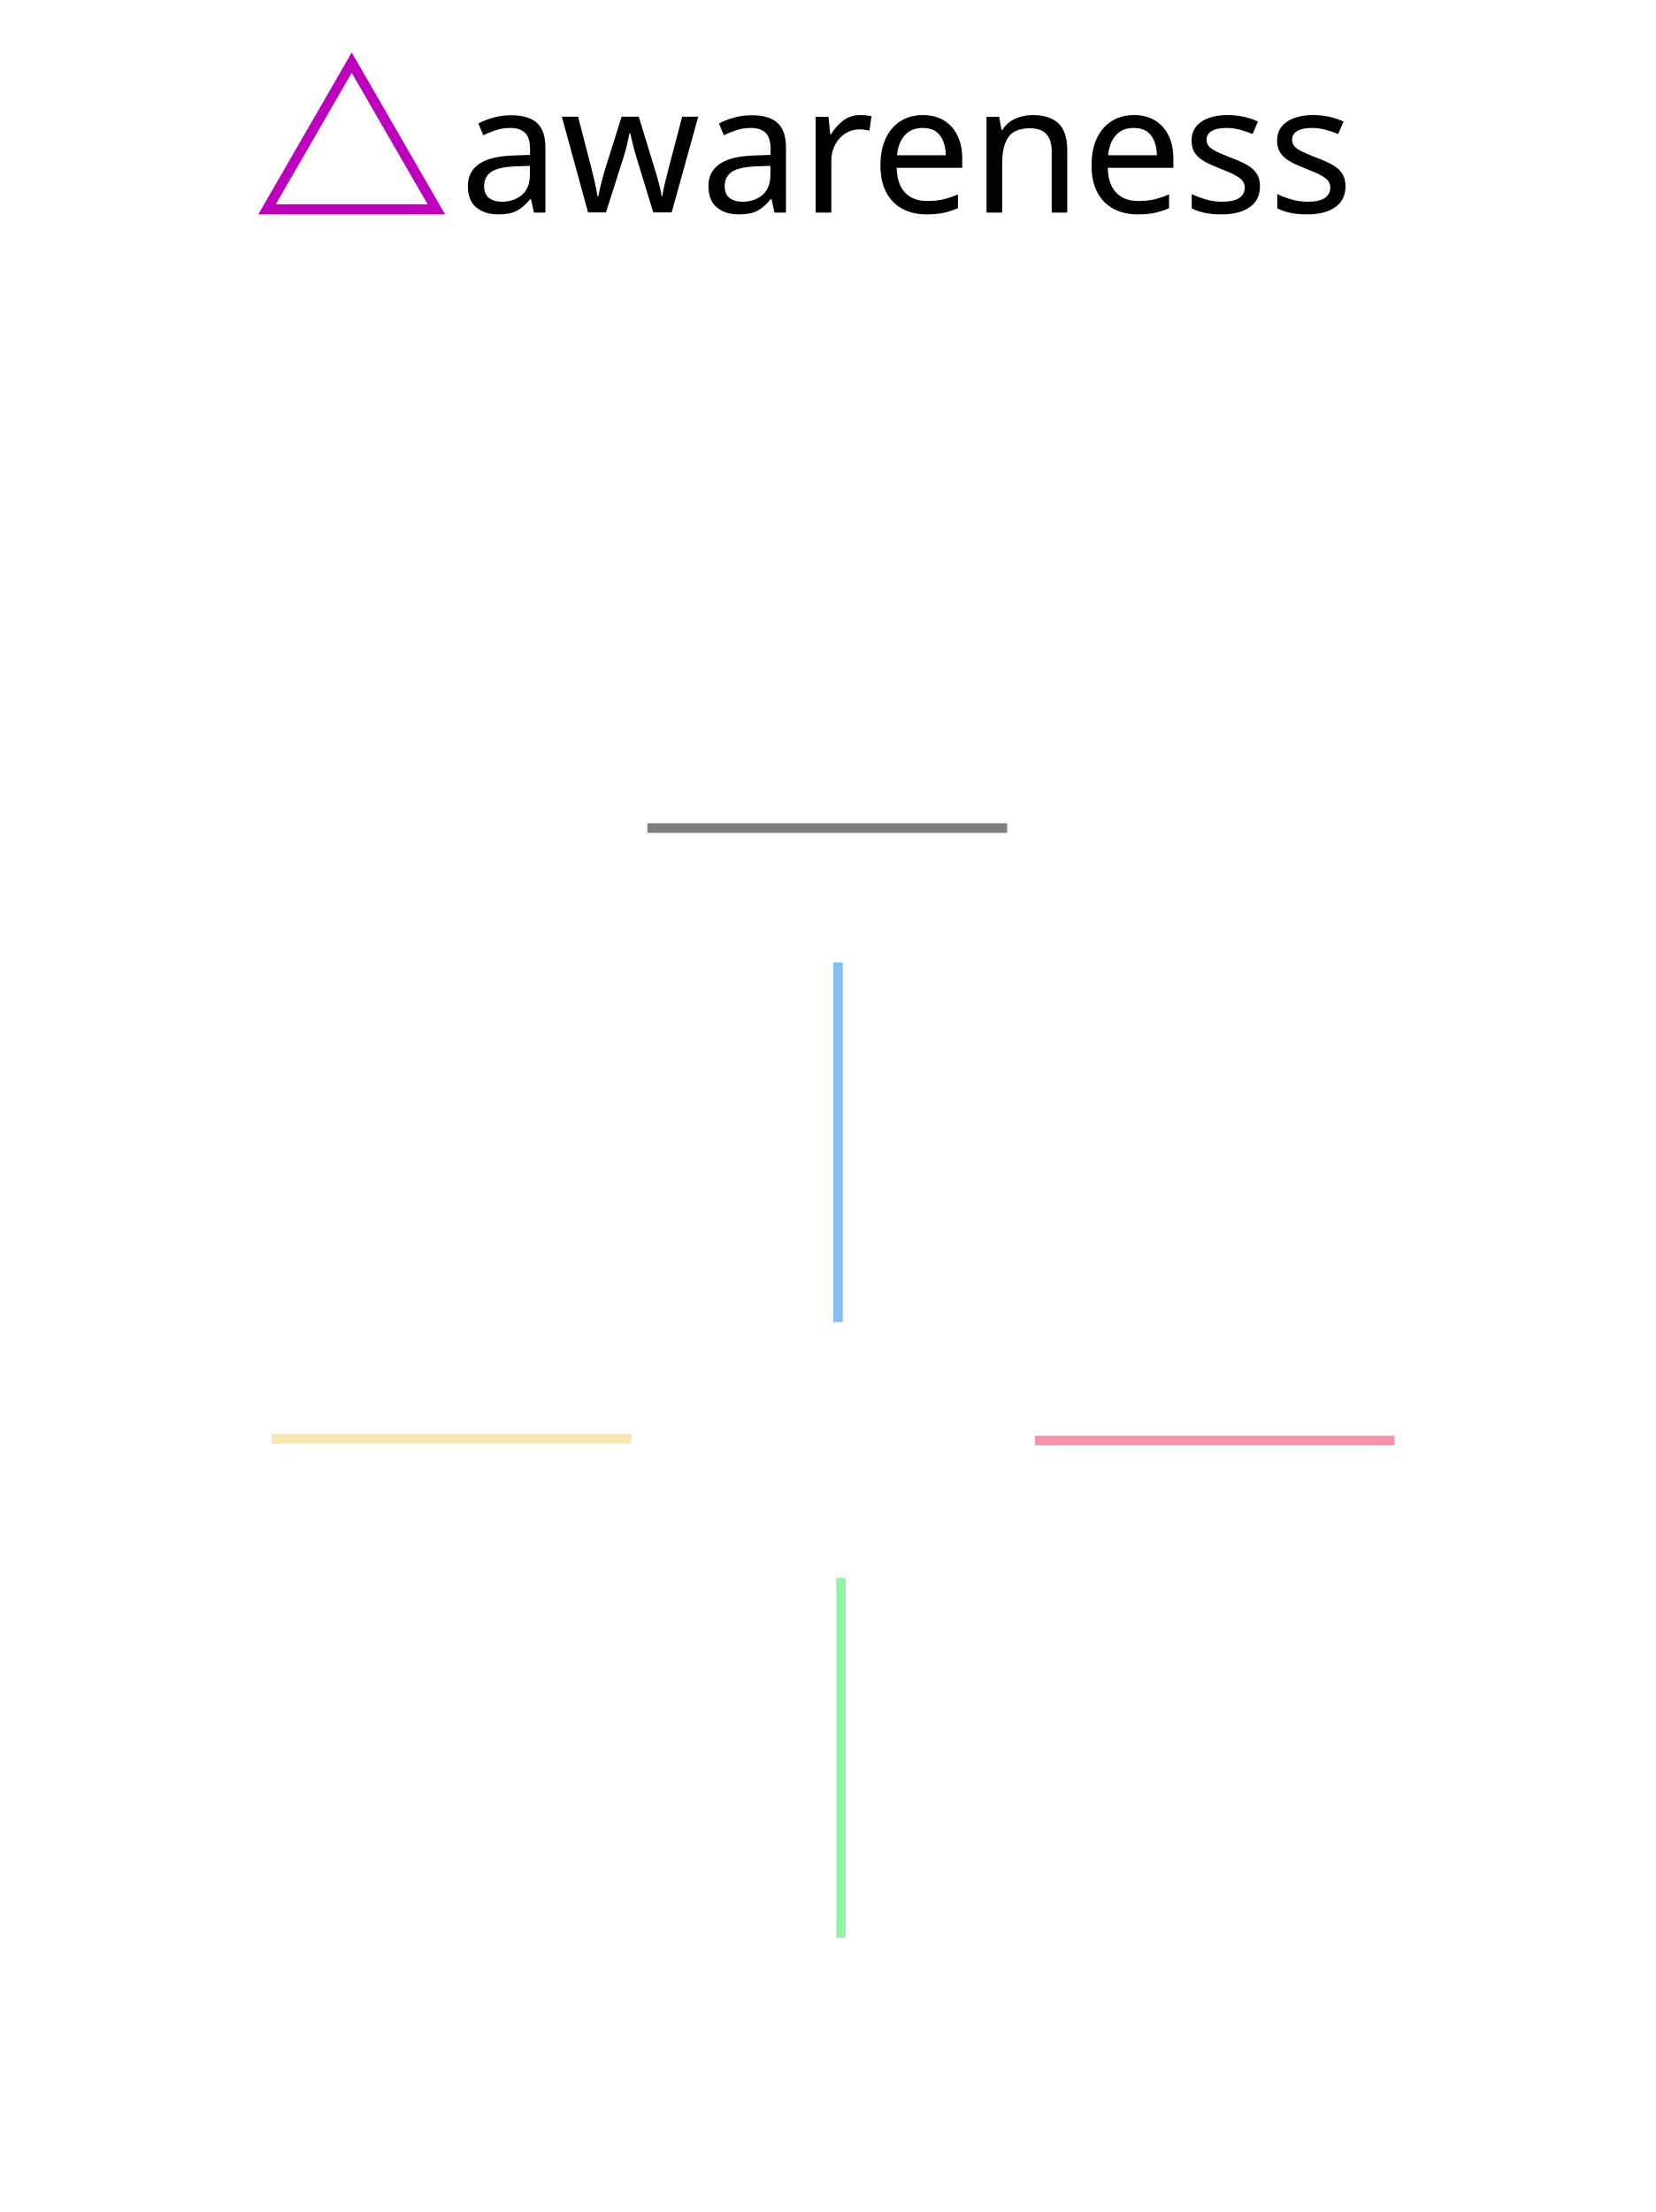
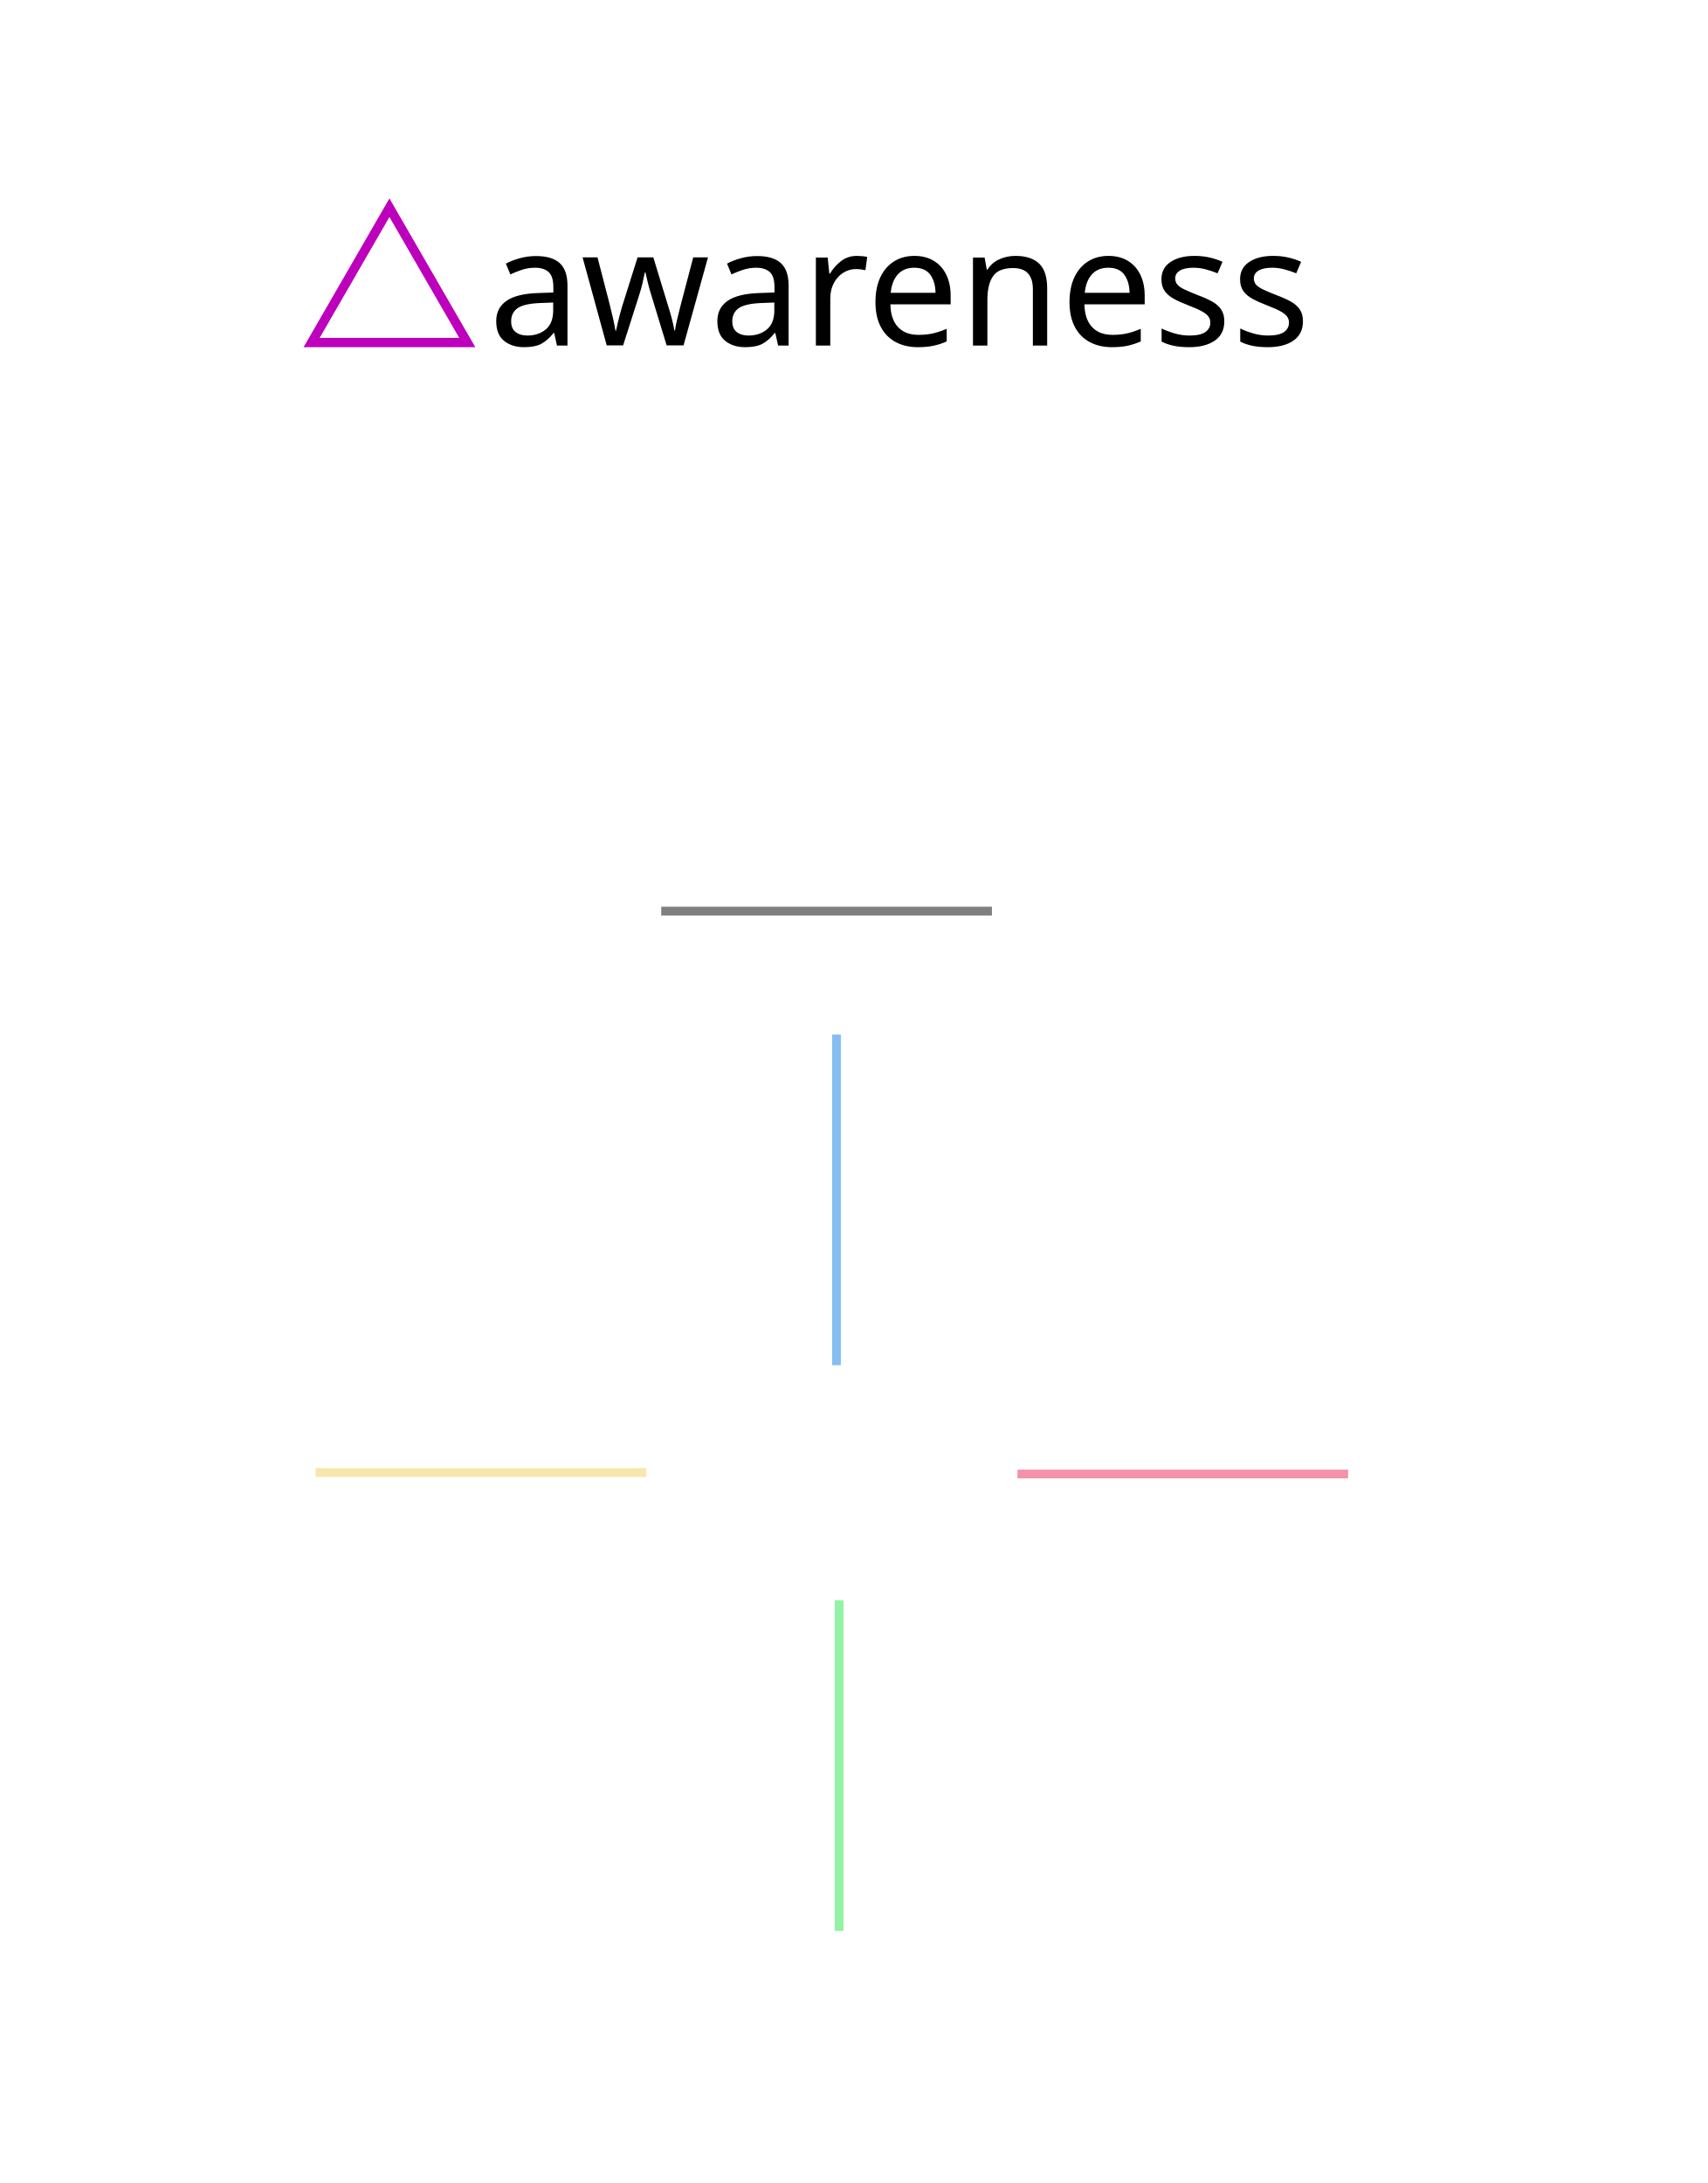
- <svg xmlns="http://www.w3.org/2000/svg" width="230.088mm" height="307.349mm" viewBox="0 0 230.088 307.349" version="1.1" id="svg8">
+ <svg xmlns="http://www.w3.org/2000/svg" width="258.125mm" height="330.049mm" viewBox="0 0 258.125 330.049" version="1.1" id="svg8">
  <defs id="defs2" />
-   <g id="layer1" transform="translate(9.154409,9.046216)">
+   <g id="layer1" transform="translate(19.15441,31.74622)">
    <g id="g88" transform="translate(3.741773,-19.16283)">
      <text id="text3140" y="18.241" x="34.838" style="font-style:normal;font-weight:normal;font-size:3.387px;line-height:0%;font-family:sans-serif;letter-spacing:0px;word-spacing:0px;fill:#000000;fill-opacity:1;stroke:none;stroke-width:0.282px;stroke-linecap:butt;stroke-linejoin:miter;stroke-opacity:1" xml:space="preserve">
        <tspan style="font-size:11.289px;line-height:1.25;stroke-width:0.282px" y="18.241" x="34.838" id="tspan3142"> </tspan>
        <tspan style="font-size:11.289px;line-height:1.25;stroke-width:0.282px" id="tspan3144" y="32.352" x="34.838"> </tspan>
      </text>
      <path transform="matrix(0.07841643,-0.04527374,0.04527374,0.07841643,12.40297,1.841853)" d="M 131.759,552.523 19.213,487.544 -93.333,422.566 19.213,357.587 131.759,292.609 l -2e-5,129.957 z" id="path3146" style="fill:none;fill-opacity:1;stroke:#bc00bc;stroke-width:15.521;stroke-miterlimit:4;stroke-dasharray:none;stroke-opacity:1" />
      <g id="flowRoot3203" style="font-style:normal;font-variant:normal;font-weight:normal;font-stretch:normal;font-size:40px;line-height:125%;font-family:'Josefin Sans';-inkscape-font-specification:'Josefin Sans';letter-spacing:0px;word-spacing:0px;fill:#000000;fill-opacity:1;stroke:none;stroke-width:1px;stroke-linecap:butt;stroke-linejoin:miter;stroke-opacity:1" transform="matrix(0.3884574,0,0,0.3884574,13.25378,9.092765)">
        <text id="text4505" y="78.684" x="97.132" style="font-style:normal;font-weight:normal;font-size:63.894px;line-height:125%;font-family:sans-serif;letter-spacing:0px;word-spacing:0px;fill:#000000;fill-opacity:1;stroke:none;stroke-width:3.932px;stroke-linecap:butt;stroke-linejoin:miter;stroke-opacity:1" xml:space="preserve">
          <tspan style="font-style:normal;font-variant:normal;font-weight:normal;font-stretch:normal;font-family:Quicksand;-inkscape-font-specification:Quicksand;stroke-width:3.932px" y="78.684" x="97.132" id="tspan4503">awareness</tspan>
        </text>
      </g>
    </g>
    <flowRoot xml:space="preserve" id="flowRoot98" style="font-style:normal;font-variant:normal;font-weight:normal;font-stretch:normal;font-size:16.25px;line-height:125%;font-family:'Josefin Sans';-inkscape-font-specification:'Josefin Sans';letter-spacing:0px;word-spacing:0px;fill:#000000;fill-opacity:1;stroke:none;stroke-width:1px;stroke-linecap:butt;stroke-linejoin:miter;stroke-opacity:1" transform="matrix(0.2645833,0,0,0.2645833,6.120337,-2.319468)">
      <flowRegion id="flowRegion100" style="font-style:normal;font-variant:normal;font-weight:normal;font-stretch:normal;line-height:125%;font-family:'Josefin Sans';-inkscape-font-specification:'Josefin Sans'">
        <rect id="rect102" width="568.716" height="97.985" x="94.954" y="155.804" style="font-style:normal;font-variant:normal;font-weight:normal;font-stretch:normal;line-height:125%;font-family:'Josefin Sans';-inkscape-font-specification:'Josefin Sans'" />
      </flowRegion>
      <flowPara id="flowPara104" style="font-size:32px;line-height:125%;text-align:center;text-anchor:middle">A new way to think about data on the Internet, like nothing ever before.</flowPara>
    </flowRoot>
    <rect style="fill:#000000;fill-opacity:0.502;stroke:none;stroke-width:1.446;stroke-linejoin:bevel;stroke-miterlimit:4;stroke-dasharray:none;stroke-opacity:1" id="rect941" width="50" height="1.336" x="80.813" y="105.341" />
    <rect style="fill:#0f7ee5;fill-opacity:0.502;stroke:none;stroke-width:1.439;stroke-linejoin:bevel;stroke-miterlimit:4;stroke-dasharray:none;stroke-opacity:1" id="rect941-3" width="50" height="1.323" x="124.66" y="-107.974" transform="rotate(90)" />
    <rect style="fill:#28e74c;fill-opacity:0.502;stroke:none;stroke-width:1.439;stroke-linejoin:bevel;stroke-miterlimit:4;stroke-dasharray:none;stroke-opacity:1" id="rect941-3-6" width="50" height="1.323" x="210.191" y="-108.376" transform="rotate(90)" />
    <rect style="fill:#e72857;fill-opacity:0.502;stroke:none;stroke-width:1.439;stroke-linejoin:bevel;stroke-miterlimit:4;stroke-dasharray:none;stroke-opacity:1" id="rect941-3-6-7" width="50" height="1.323" x="-184.668" y="-191.769" transform="scale(-1)" />
    <rect style="fill:#f0ce5d;fill-opacity:0.502;stroke:none;stroke-width:1.439;stroke-linejoin:bevel;stroke-miterlimit:4;stroke-dasharray:none;stroke-opacity:1" id="rect941-3-6-7-5" width="50" height="1.323" x="-78.562" y="-191.545" transform="scale(-1)" />
    <flowRoot xml:space="preserve" id="flowRoot1546" style="font-style:normal;font-variant:normal;font-weight:normal;font-stretch:normal;font-size:16px;line-height:125%;font-family:Quicksand;-inkscape-font-specification:Quicksand;text-align:center;letter-spacing:0px;word-spacing:0px;text-anchor:middle;fill:#000000;fill-opacity:1;stroke:none;stroke-width:1px;stroke-linecap:butt;stroke-linejoin:miter;stroke-opacity:1" transform="matrix(0.2645833,0,0,0.2645833,1.5875,-7.9375)">
      <flowRegion id="flowRegion1548" style="font-size:16px;text-align:center;text-anchor:middle">
        <rect id="rect1550" width="458.084" height="131.117" x="169.706" y="264.9" style="font-size:16px;text-align:center;text-anchor:middle" />
      </flowRegion>
      <flowPara id="flowPara1552">Computers can program themselves now. Well, somewhat. Awareness represents the data-processing capabilities of each device on the Internet as a set of numerical inputs and outputs. This way, its crazy new algorithm can solve computational problems automatically by forming an optimal "pipeline" of processing steps available on the network.</flowPara>
    </flowRoot>
    <flowRoot xml:space="preserve" id="flowRoot98-3" style="font-style:normal;font-variant:normal;font-weight:normal;font-stretch:normal;font-size:16.25px;line-height:125%;font-family:'Josefin Sans';-inkscape-font-specification:'Josefin Sans';letter-spacing:0px;word-spacing:0px;fill:#000000;fill-opacity:1;stroke:none;stroke-width:1px;stroke-linecap:butt;stroke-linejoin:miter;stroke-opacity:1" transform="matrix(0.2645833,0,0,0.2645833,-14.14356,77.12732)">
      <flowRegion id="flowRegion100-5" style="font-style:normal;font-variant:normal;font-weight:normal;font-stretch:normal;line-height:125%;font-family:'Josefin Sans';-inkscape-font-specification:'Josefin Sans'">
        <rect id="rect102-6" width="329.31" height="102.025" x="94.954" y="155.804" style="font-style:normal;font-variant:normal;font-weight:normal;font-stretch:normal;line-height:125%;font-family:'Josefin Sans';-inkscape-font-specification:'Josefin Sans'" />
      </flowRegion>
      <flowPara id="flowPara104-2" style="font-size:32px;line-height:125%;text-align:center;text-anchor:middle">Designed for data,</flowPara>
      <flowPara style="font-size:32px;line-height:125%;text-align:center;text-anchor:middle" id="flowPara1640">from the ground up.</flowPara>
    </flowRoot>
    <flowRoot transform="matrix(0.2645833,0,0,0.2645833,-32.81782,72.83946)" xml:space="preserve" id="flowRoot1546-9" style="font-style:normal;font-variant:normal;font-weight:normal;font-stretch:normal;font-size:16px;line-height:125%;font-family:Quicksand;-inkscape-font-specification:Quicksand;text-align:center;letter-spacing:0px;word-spacing:0px;text-anchor:middle;fill:#000000;fill-opacity:1;stroke:none;stroke-width:1px;stroke-linecap:butt;stroke-linejoin:miter;stroke-opacity:1">
      <flowRegion id="flowRegion1548-1" style="font-size:16px;text-align:center;text-anchor:middle">
        <rect id="rect1550-2" width="330.32" height="147.482" x="169.706" y="264.9" style="font-size:16px;text-align:center;text-anchor:middle" />
      </flowRegion>
      <flowPara id="flowPara1552-7">Awareness works with whatever data you have, and whatever data you want. No matter what format your application uses, Awareness can handle it. What's more, it can computationally analyze the capabilities of your application in order to help other devices on the Internet solve problems.</flowPara>
    </flowRoot>
    <flowRoot xml:space="preserve" id="flowRoot98-3-0" style="font-style:normal;font-variant:normal;font-weight:normal;font-stretch:normal;font-size:16.25px;line-height:125%;font-family:'Josefin Sans';-inkscape-font-specification:'Josefin Sans';letter-spacing:0px;word-spacing:0px;fill:#000000;fill-opacity:1;stroke:none;stroke-width:1px;stroke-linecap:butt;stroke-linejoin:miter;stroke-opacity:1" transform="matrix(0.2645833,0,0,0.2645833,-15.9522,162.1947)">
      <flowRegion id="flowRegion100-5-9" style="font-style:normal;font-variant:normal;font-weight:normal;font-stretch:normal;line-height:125%;font-family:'Josefin Sans';-inkscape-font-specification:'Josefin Sans'">
        <rect id="rect102-6-3" width="329.31" height="102.025" x="94.954" y="155.804" style="font-style:normal;font-variant:normal;font-weight:normal;font-stretch:normal;line-height:125%;font-family:'Josefin Sans';-inkscape-font-specification:'Josefin Sans'" />
      </flowRegion>
      <flowPara id="flowPara104-2-6" style="font-size:32px;line-height:125%;text-align:center;text-anchor:middle">Crafted for prowess</flowPara>
      <flowPara style="font-size:32px;line-height:125%;text-align:center;text-anchor:middle" id="flowPara1638">when speed matters.</flowPara>
    </flowRoot>
    <flowRoot transform="matrix(0.2645833,0,0,0.2645833,-34.62647,157.9068)" xml:space="preserve" id="flowRoot1546-9-0" style="font-style:normal;font-variant:normal;font-weight:normal;font-stretch:normal;font-size:16px;line-height:125%;font-family:Quicksand;-inkscape-font-specification:Quicksand;text-align:center;letter-spacing:0px;word-spacing:0px;text-anchor:middle;fill:#000000;fill-opacity:1;stroke:none;stroke-width:1px;stroke-linecap:butt;stroke-linejoin:miter;stroke-opacity:1">
      <flowRegion id="flowRegion1548-1-6" style="font-size:16px;text-align:center;text-anchor:middle">
        <rect id="rect1550-2-2" width="331.564" height="162.416" x="169.706" y="264.9" style="font-size:16px;text-align:center;text-anchor:middle" />
      </flowRegion>
      <flowPara id="flowPara1552-7-6">Every element of Awareness is capable of low-latency, high-bandwidth communication. With its unique "zero polling" network architecture ard asynchronous task system, Awareness guarantees that your application will always be able to keep tabs on the progress of its communications.</flowPara>
    </flowRoot>
    <flowRoot xml:space="preserve" id="flowRoot98-3-1" style="font-style:normal;font-variant:normal;font-weight:normal;font-stretch:normal;font-size:16.25px;line-height:125%;font-family:'Josefin Sans';-inkscape-font-specification:'Josefin Sans';letter-spacing:0px;word-spacing:0px;fill:#000000;fill-opacity:1;stroke:none;stroke-width:1px;stroke-linecap:butt;stroke-linejoin:miter;stroke-opacity:1" transform="matrix(0.2645833,0,0,0.2645833,90.92389,161.147)">
      <flowRegion id="flowRegion100-5-8" style="font-style:normal;font-variant:normal;font-weight:normal;font-stretch:normal;line-height:125%;font-family:'Josefin Sans';-inkscape-font-specification:'Josefin Sans'">
        <rect id="rect102-6-7" width="329.31" height="102.025" x="94.954" y="155.804" style="font-style:normal;font-variant:normal;font-weight:normal;font-stretch:normal;line-height:125%;font-family:'Josefin Sans';-inkscape-font-specification:'Josefin Sans'" />
      </flowRegion>
      <flowPara style="font-size:32px;line-height:125%;text-align:center;text-anchor:middle" id="flowPara4562">Capable, intuitive</flowPara>
      <flowPara style="font-size:32px;line-height:125%;text-align:center;text-anchor:middle" id="flowPara1786">and elegant.</flowPara>
    </flowRoot>
    <flowRoot transform="matrix(0.2645833,0,0,0.2645833,70.66212,156.8591)" xml:space="preserve" id="flowRoot1546-9-2" style="font-style:normal;font-variant:normal;font-weight:normal;font-stretch:normal;font-size:16px;line-height:125%;font-family:Quicksand;-inkscape-font-specification:Quicksand;text-align:center;letter-spacing:0px;word-spacing:0px;text-anchor:middle;fill:#000000;fill-opacity:1;stroke:none;stroke-width:1px;stroke-linecap:butt;stroke-linejoin:miter;stroke-opacity:1">
      <flowRegion id="flowRegion1548-1-0" style="font-size:16px;text-align:center;text-anchor:middle">
        <rect id="rect1550-2-23" width="340.019" height="150.392" x="169.706" y="264.9" style="font-size:16px;text-align:center;text-anchor:middle" />
      </flowRegion>
      <flowPara id="flowPara1552-7-7">Awareness is designed for everyone. You don't have to be a software expert to use it and understand it, but if you're looking to be at the cutting edge of computing, Awareness is happy with that too. No matter what you use it for, Awareness stays out of the way and lets your application do what it does best. </flowPara>
    </flowRoot>
    <flowRoot xml:space="preserve" id="flowRoot98-2" style="font-style:normal;font-variant:normal;font-weight:normal;font-stretch:normal;font-size:16.25px;line-height:125%;font-family:'Josefin Sans';-inkscape-font-specification:'Josefin Sans';letter-spacing:0px;word-spacing:0px;fill:#000000;fill-opacity:1;stroke:none;stroke-width:1px;stroke-linecap:butt;stroke-linejoin:miter;stroke-opacity:1" transform="matrix(0.2645833,0,0,0.2645833,7.548252,248.0456)">
      <flowRegion id="flowRegion100-9" style="font-style:normal;font-variant:normal;font-weight:normal;font-stretch:normal;line-height:125%;font-family:'Josefin Sans';-inkscape-font-specification:'Josefin Sans'">
        <rect id="rect102-3" width="568.716" height="97.985" x="94.954" y="155.804" style="font-style:normal;font-variant:normal;font-weight:normal;font-stretch:normal;line-height:125%;font-family:'Josefin Sans';-inkscape-font-specification:'Josefin Sans'" />
      </flowRegion>
      <flowPara style="font-size:32px;line-height:125%;text-align:center;text-anchor:middle" id="flowPara1712">Let's go.</flowPara>
    </flowRoot>
    <flowRoot xml:space="preserve" id="flowRoot98-3-1-3" style="font-style:normal;font-variant:normal;font-weight:normal;font-stretch:normal;font-size:16.25px;line-height:125%;font-family:'Josefin Sans';-inkscape-font-specification:'Josefin Sans';letter-spacing:0px;word-spacing:0px;fill:#000000;fill-opacity:1;stroke:none;stroke-width:1px;stroke-linecap:butt;stroke-linejoin:miter;stroke-opacity:1" transform="matrix(0.2645833,0,0,0.2645833,89.75455,76.73321)">
      <flowRegion id="flowRegion100-5-8-6" style="font-style:normal;font-variant:normal;font-weight:normal;font-stretch:normal;line-height:125%;font-family:'Josefin Sans';-inkscape-font-specification:'Josefin Sans'">
        <rect id="rect102-6-7-7" width="329.31" height="102.025" x="94.954" y="155.804" style="font-style:normal;font-variant:normal;font-weight:normal;font-stretch:normal;line-height:125%;font-family:'Josefin Sans';-inkscape-font-specification:'Josefin Sans'" />
      </flowRegion>
      <flowPara style="font-size:32px;line-height:125%;text-align:center;text-anchor:middle" id="flowPara1786-3">Deep learning </flowPara>
      <flowPara style="font-size:32px;line-height:125%;text-align:center;text-anchor:middle" id="flowPara117">built in.</flowPara>
    </flowRoot>
    <flowRoot transform="matrix(0.2645833,0,0,0.2645833,70.02195,72.44532)" xml:space="preserve" id="flowRoot1546-9-2-5" style="font-style:normal;font-variant:normal;font-weight:normal;font-stretch:normal;font-size:16px;line-height:125%;font-family:Quicksand;-inkscape-font-specification:Quicksand;text-align:center;letter-spacing:0px;word-spacing:0px;text-anchor:middle;fill:#000000;fill-opacity:1;stroke:none;stroke-width:1px;stroke-linecap:butt;stroke-linejoin:miter;stroke-opacity:1">
      <flowRegion id="flowRegion1548-1-0-6" style="font-size:16px;text-align:center;text-anchor:middle">
        <rect id="rect1550-2-23-2" width="356.507" height="149.422" x="169.706" y="264.9" style="font-size:16px;text-align:center;text-anchor:middle" />
      </flowRegion>
      <flowPara id="flowPara1552-7-7-9">When software doesn't already exist to solve a problem, Awareness creates new processing components using machine learning and shares them on the Internet. And yes - it seamlessly supports CUDA and OpenCL. Whether you have some LEDs to blink or an autonomous vehicle to navigate, Awareness can do the job.</flowPara>
    </flowRoot>
  </g>
</svg>
